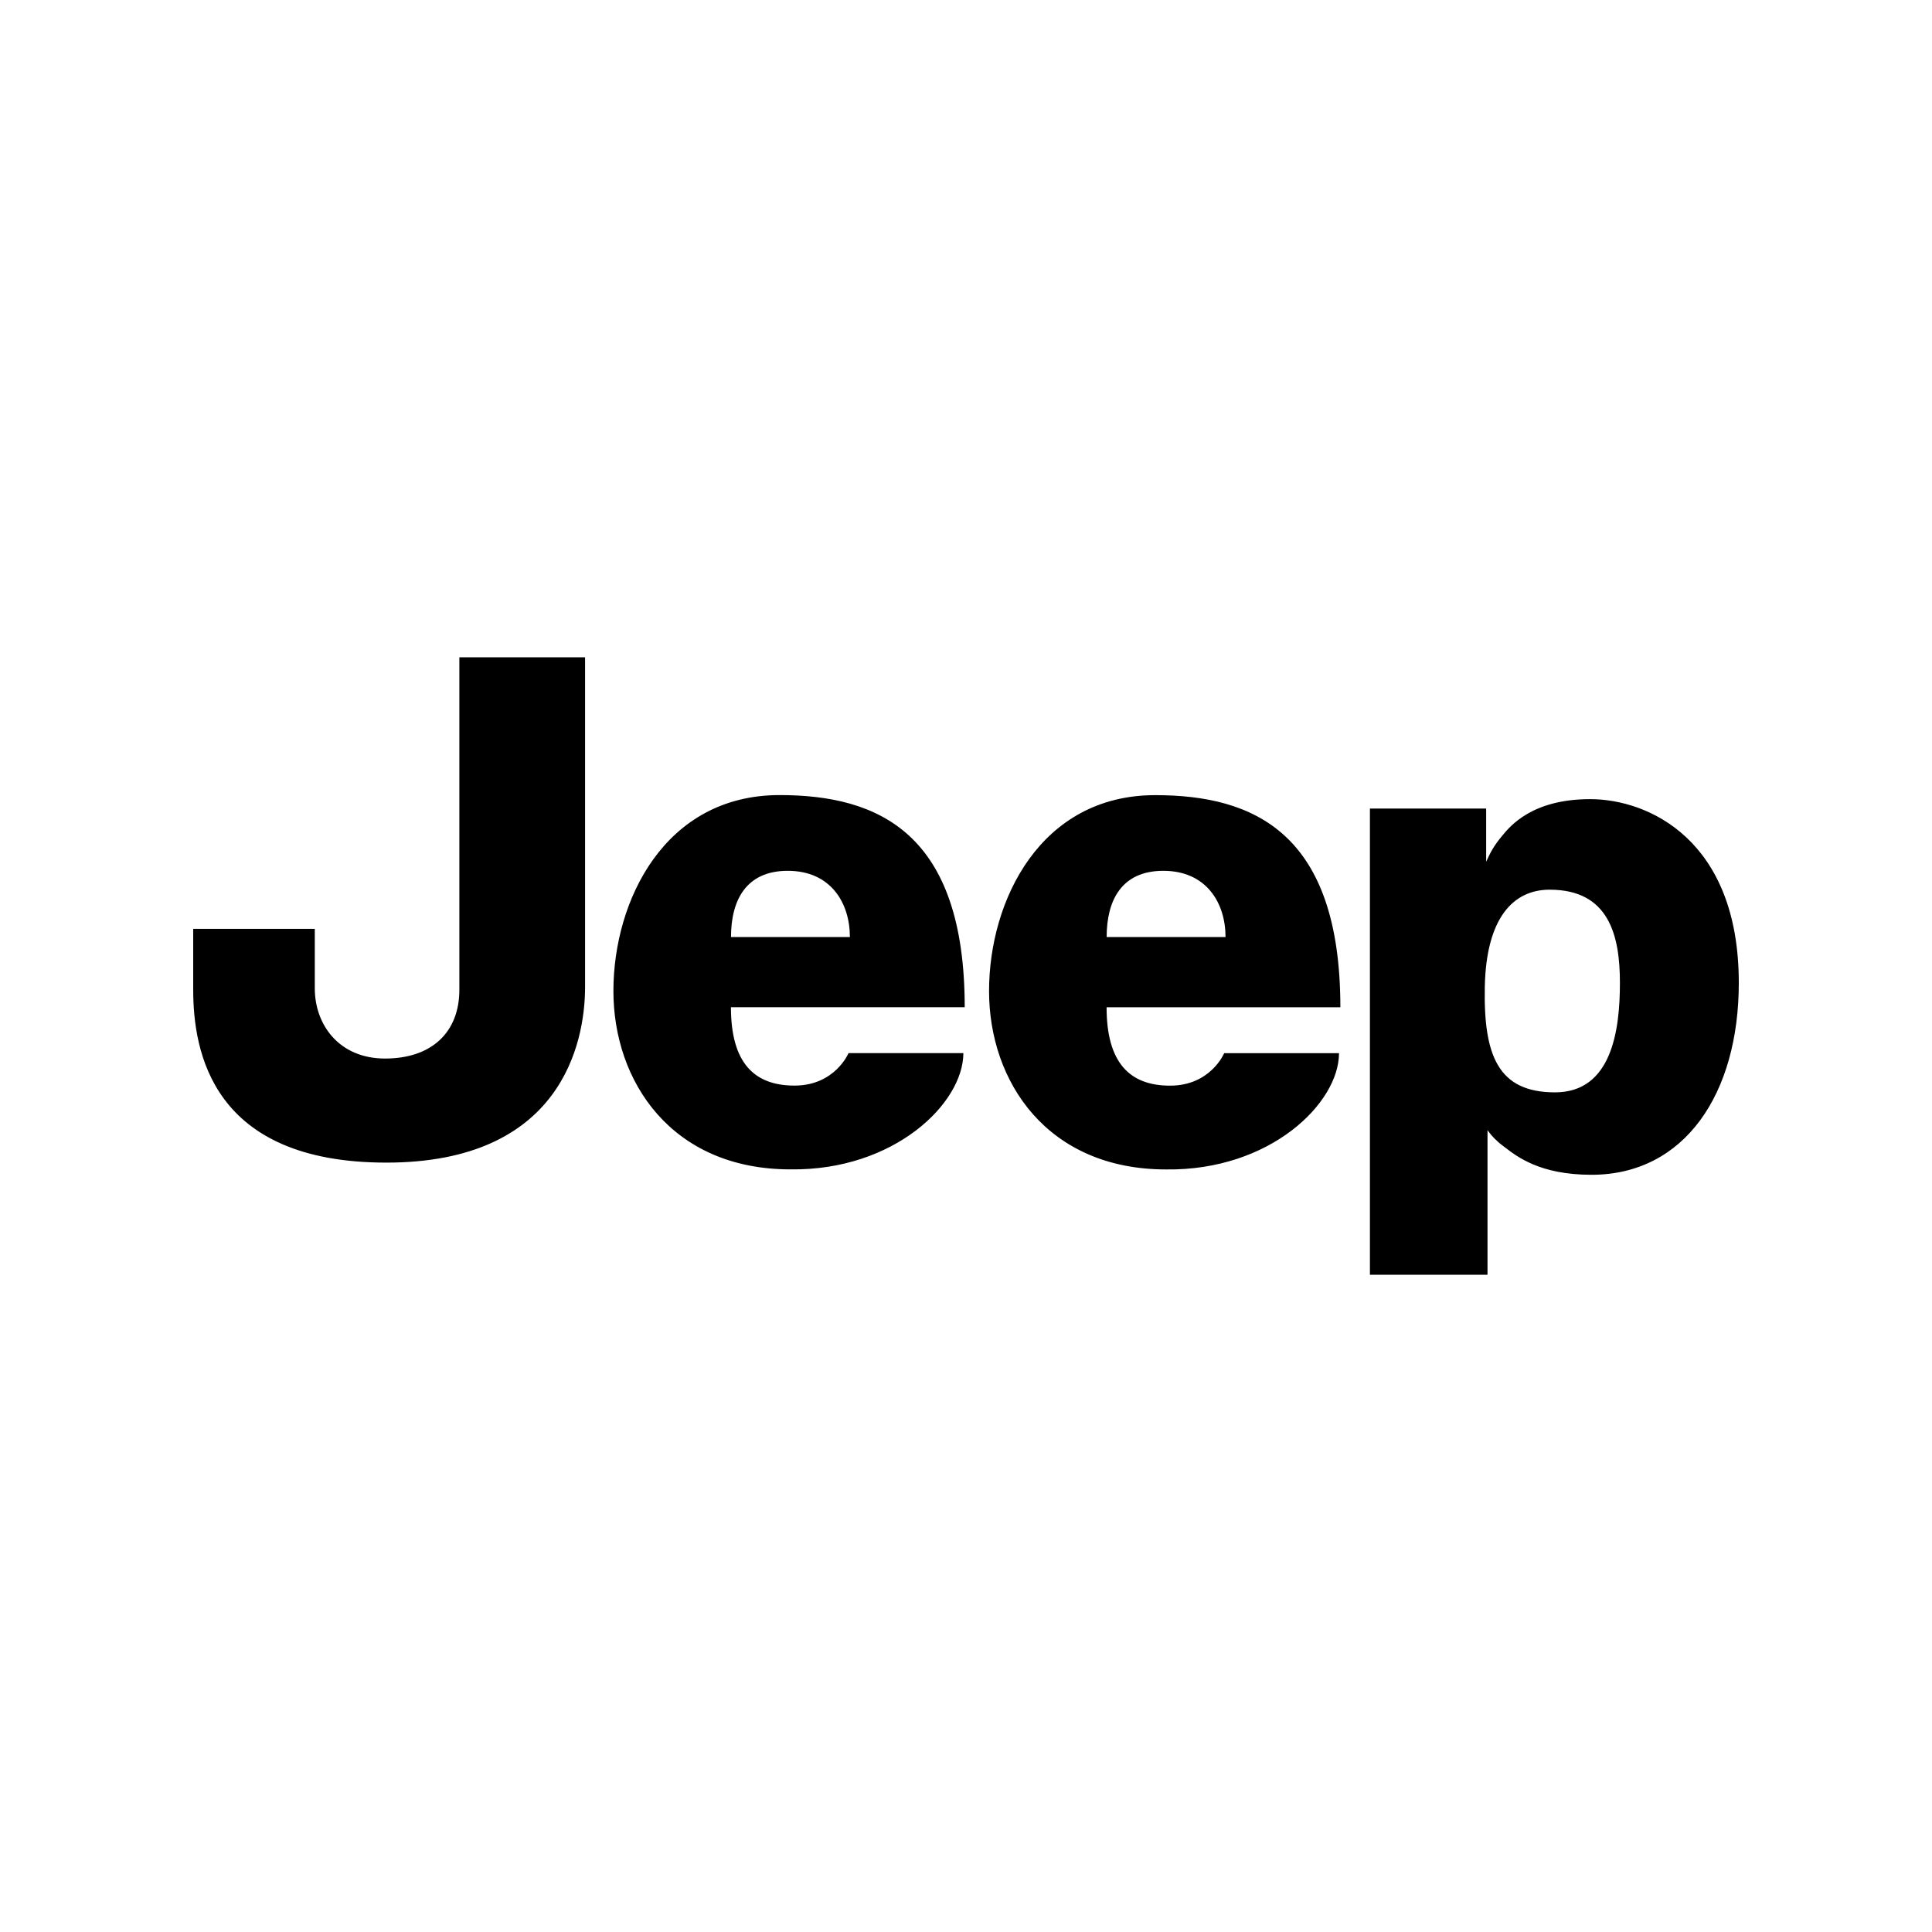
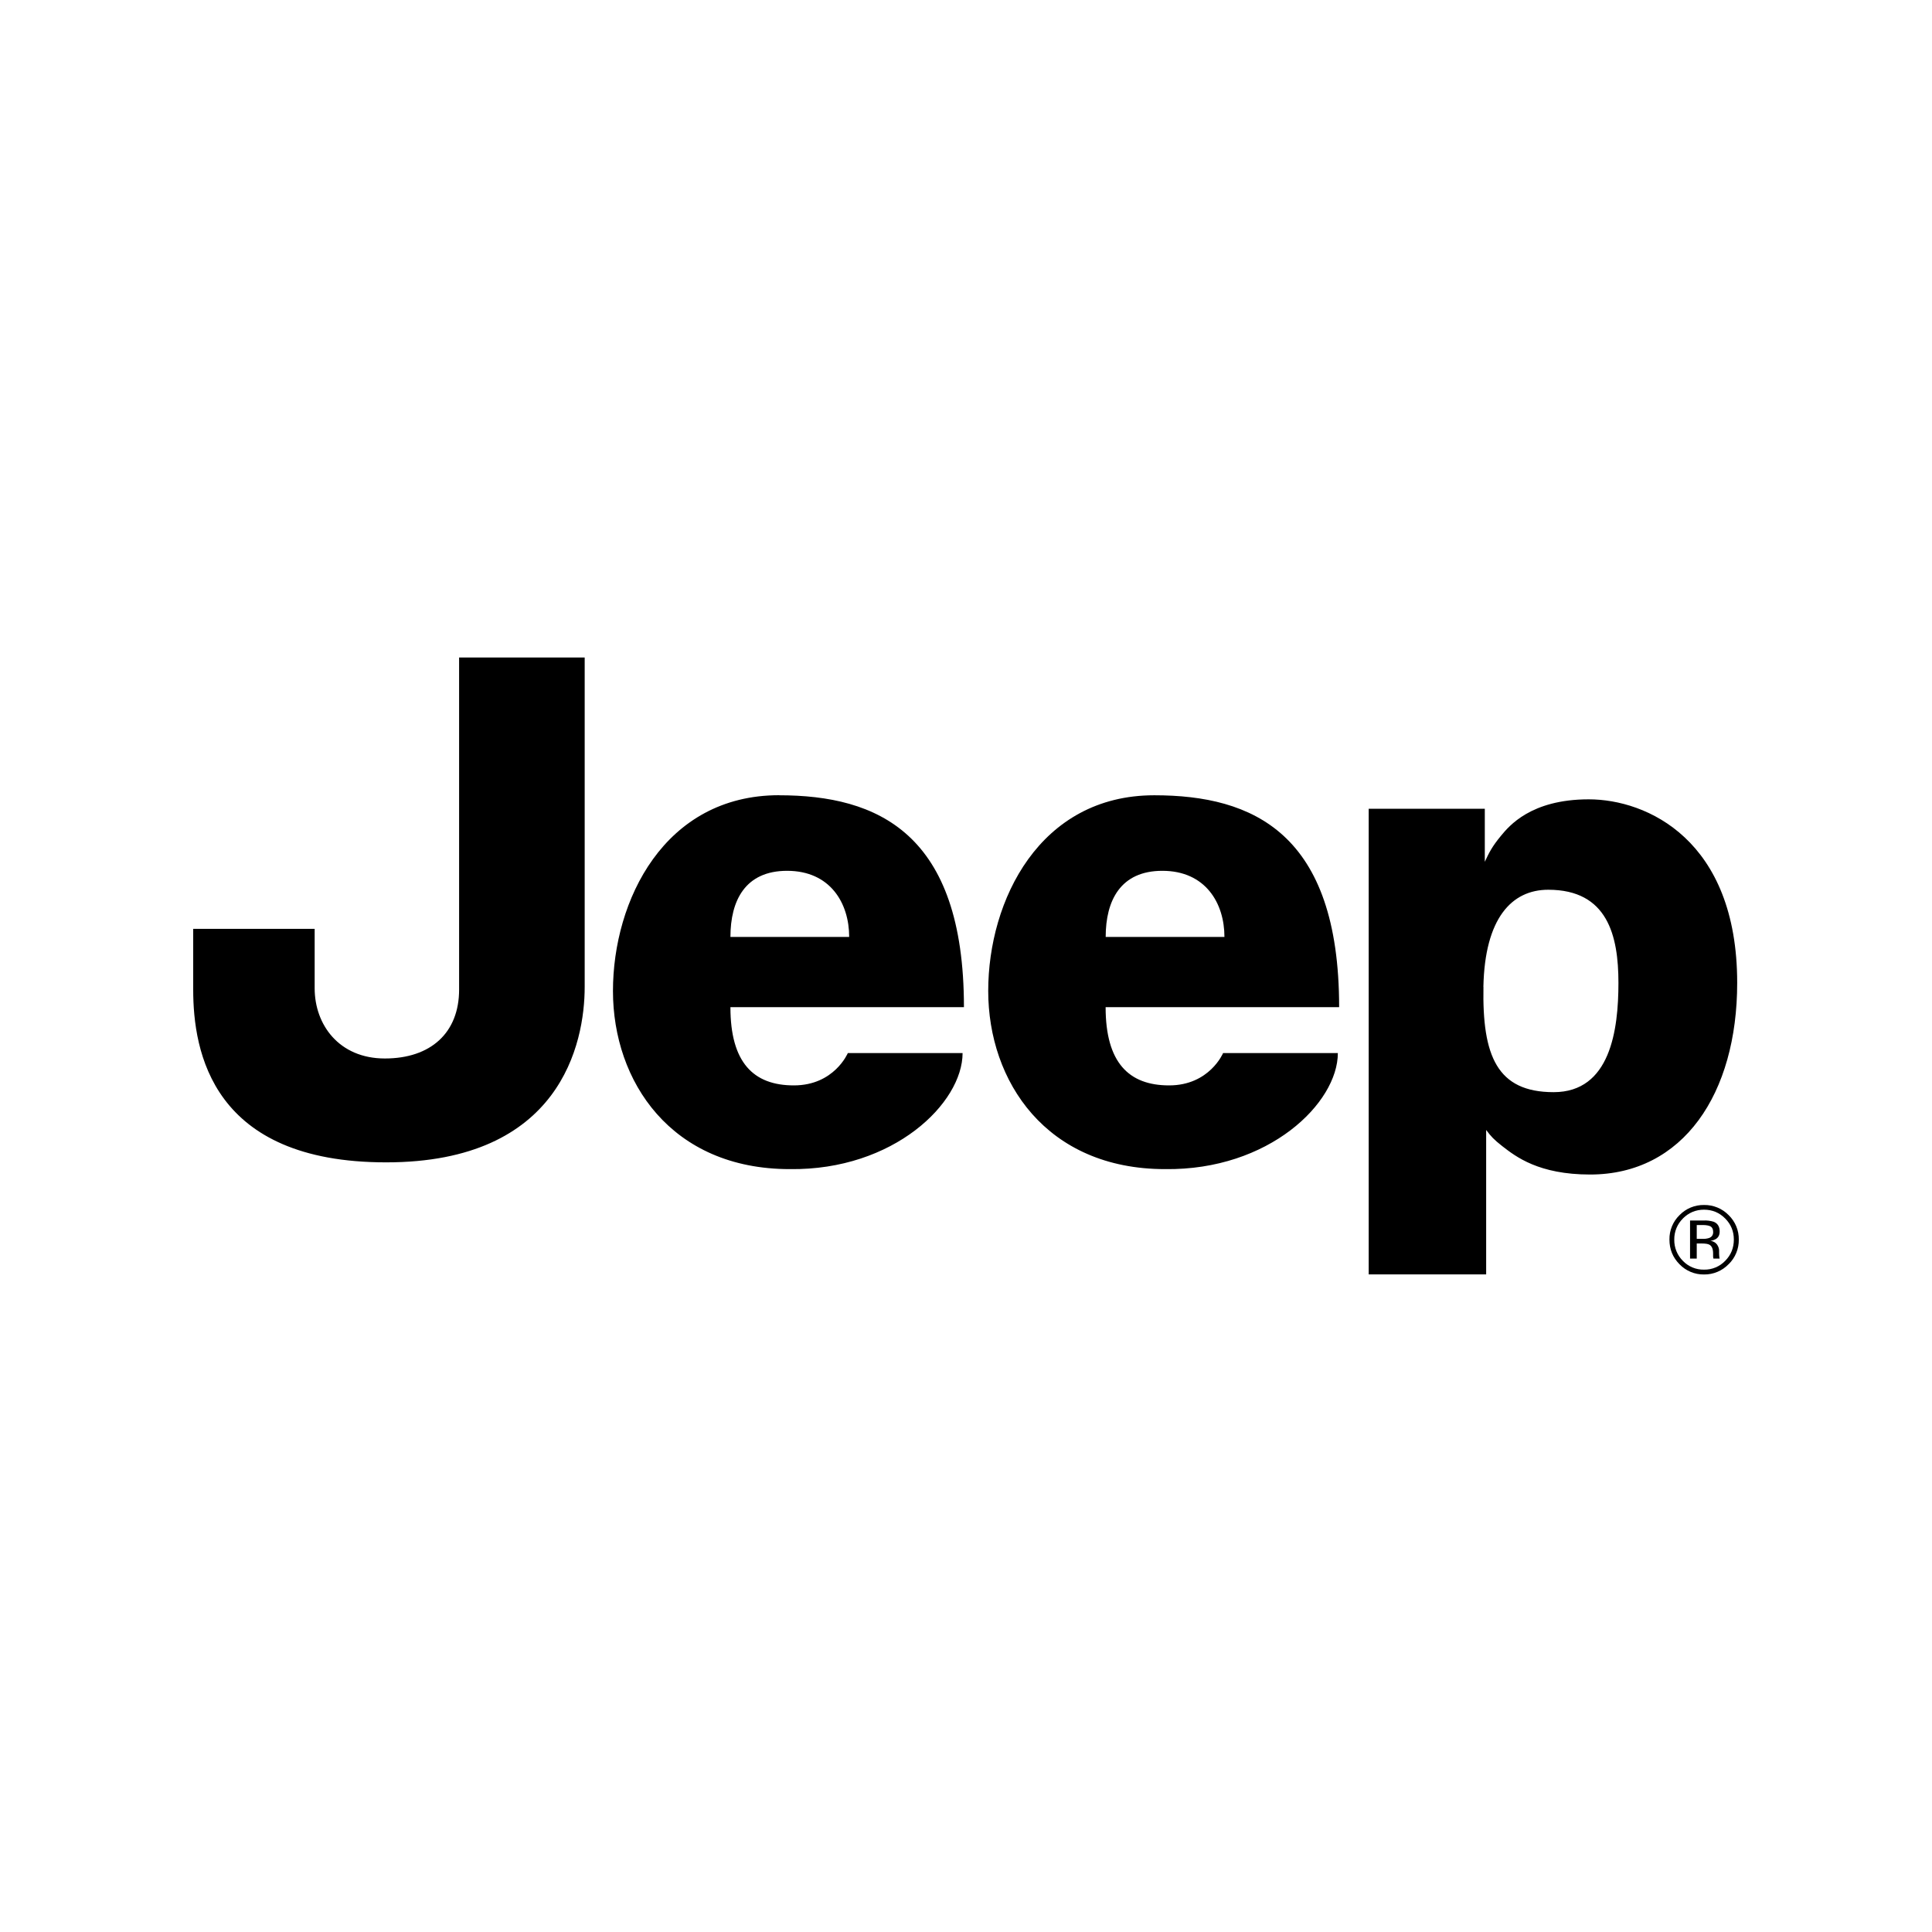
<svg xmlns="http://www.w3.org/2000/svg" width="100%" height="100%" viewBox="-3 -3 30 30">
-   <path d="M20.056 12.325c-.021 1.07.21 1.637 1.09 1.637.882 0 1.008-.965 1.008-1.7 0-.734-.168-1.447-1.091-1.447-.567 0-.986.44-1.007 1.51m-1.784 4.47v-7.24h1.805v.826c.065-.14.11-.236.251-.406.122-.147.462-.566 1.364-.566.902 0 2.308.63 2.308 2.853 0 1.72-.84 2.98-2.287 2.98-.797 0-1.154-.278-1.364-.441a1.098 1.098 0 01-.251-.252v2.245h-1.826M16.03 11.55c0-.525-.294-1.028-.966-1.028-.65 0-.88.461-.88 1.028zm-1.091-2.203c1.531 0 2.874.587 2.874 3.294h-3.63c0 .86.357 1.217.986 1.217.63 0 .84-.504.84-.504h1.783c0 .776-1.07 1.826-2.685 1.805-1.847 0-2.749-1.364-2.749-2.77s.797-3.042 2.58-3.042m-4.741 2.203c0-.525-.293-1.028-.965-1.028-.65 0-.881.461-.881 1.028zM9.106 9.346c1.532 0 2.874.587 2.874 3.294H8.35c0 .86.357 1.217.987 1.217.629 0 .839-.504.839-.504h1.783c0 .776-1.07 1.826-2.685 1.805-1.847 0-2.749-1.364-2.749-2.77s.798-3.042 2.58-3.042m-4.972-2.14h1.952v5.12c0 .88-.378 2.727-3.085 2.727-2.706 0-3-1.72-3-2.686v-.944h1.888v.923c0 .567.378 1.091 1.091 1.091.714 0 1.154-.398 1.154-1.07V7.206z" />
+   <path d="M4.13 7.21h1.949v5.114c0 .88-.378 2.725-3.082 2.725C.293 15.05 0 13.331 0 12.367v-.944h1.886v.923c0 .565.378 1.09 1.09 1.09.713 0 1.153-.399 1.153-1.07V7.21zm4.212 4.34c0-.567.23-1.028.88-1.028.671 0 .964.503.964 1.027H8.342zm.755-2.202c-1.782 0-2.579 1.635-2.579 3.04 0 1.404.902 2.766 2.746 2.766 1.614.021 2.683-1.027 2.683-1.802h-1.782s-.21.502-.838.502c-.629 0-.985-.356-.985-1.215h3.626c0-2.704-1.341-3.29-2.871-3.29m5.072 2.2c0-.566.23-1.027.88-1.027.671 0 .964.503.964 1.027H14.17zm.754-2.2c-1.781 0-2.578 1.634-2.578 3.038 0 1.405.902 2.767 2.746 2.767 1.614.021 2.683-1.027 2.683-1.802h-1.782s-.21.502-.838.502-.986-.356-.986-1.215h3.626c0-2.704-1.34-3.29-2.87-3.29m5.11 2.975c.022-1.068.441-1.508 1.007-1.508.922 0 1.09.712 1.09 1.446 0 .733-.126 1.697-1.006 1.697s-1.11-.565-1.09-1.635m.042 4.465v-2.243c.075.1.118.148.251.252.21.163.566.44 1.363.44 1.446 0 2.284-1.257 2.284-2.976 0-2.222-1.404-2.85-2.305-2.85-.901 0-1.24.418-1.362.565-.141.17-.187.266-.252.405v-.824h-1.803v7.231h1.824zm3.166-.838v.592h.104v-.234h.082c.056 0 .095.007.117.02.037.022.055.067.055.135v.047l.002.02.002.006.001.006h.098l-.004-.007a.572.572 0 01-.006-.075v-.044c0-.03-.011-.06-.032-.092a.144.144 0 00-.103-.057.234.234 0 00.086-.029c.039-.025.058-.064.058-.117 0-.074-.03-.124-.091-.15a.456.456 0 00-.162-.02h-.207zm.319.093c.026.015.04.044.04.087 0 .046-.021.076-.062.092a.28.28 0 01-.099.014h-.094v-.215h.09c.057 0 .099.008.125.022m.28.587a.523.523 0 00.158-.383.518.518 0 00-.158-.38.522.522 0 00-.382-.157.518.518 0 00-.38.157.518.518 0 00-.157.38c0 .15.052.278.156.383a.517.517 0 00.381.159.52.52 0 00.382-.16m-.71-.71c.091-.09.2-.136.328-.136s.238.045.328.136c.09.09.135.2.135.328 0 .13-.045.24-.134.33a.444.444 0 01-.329.137.443.443 0 01-.328-.136.454.454 0 01-.134-.33.45.45 0 01.135-.329" />
</svg>
